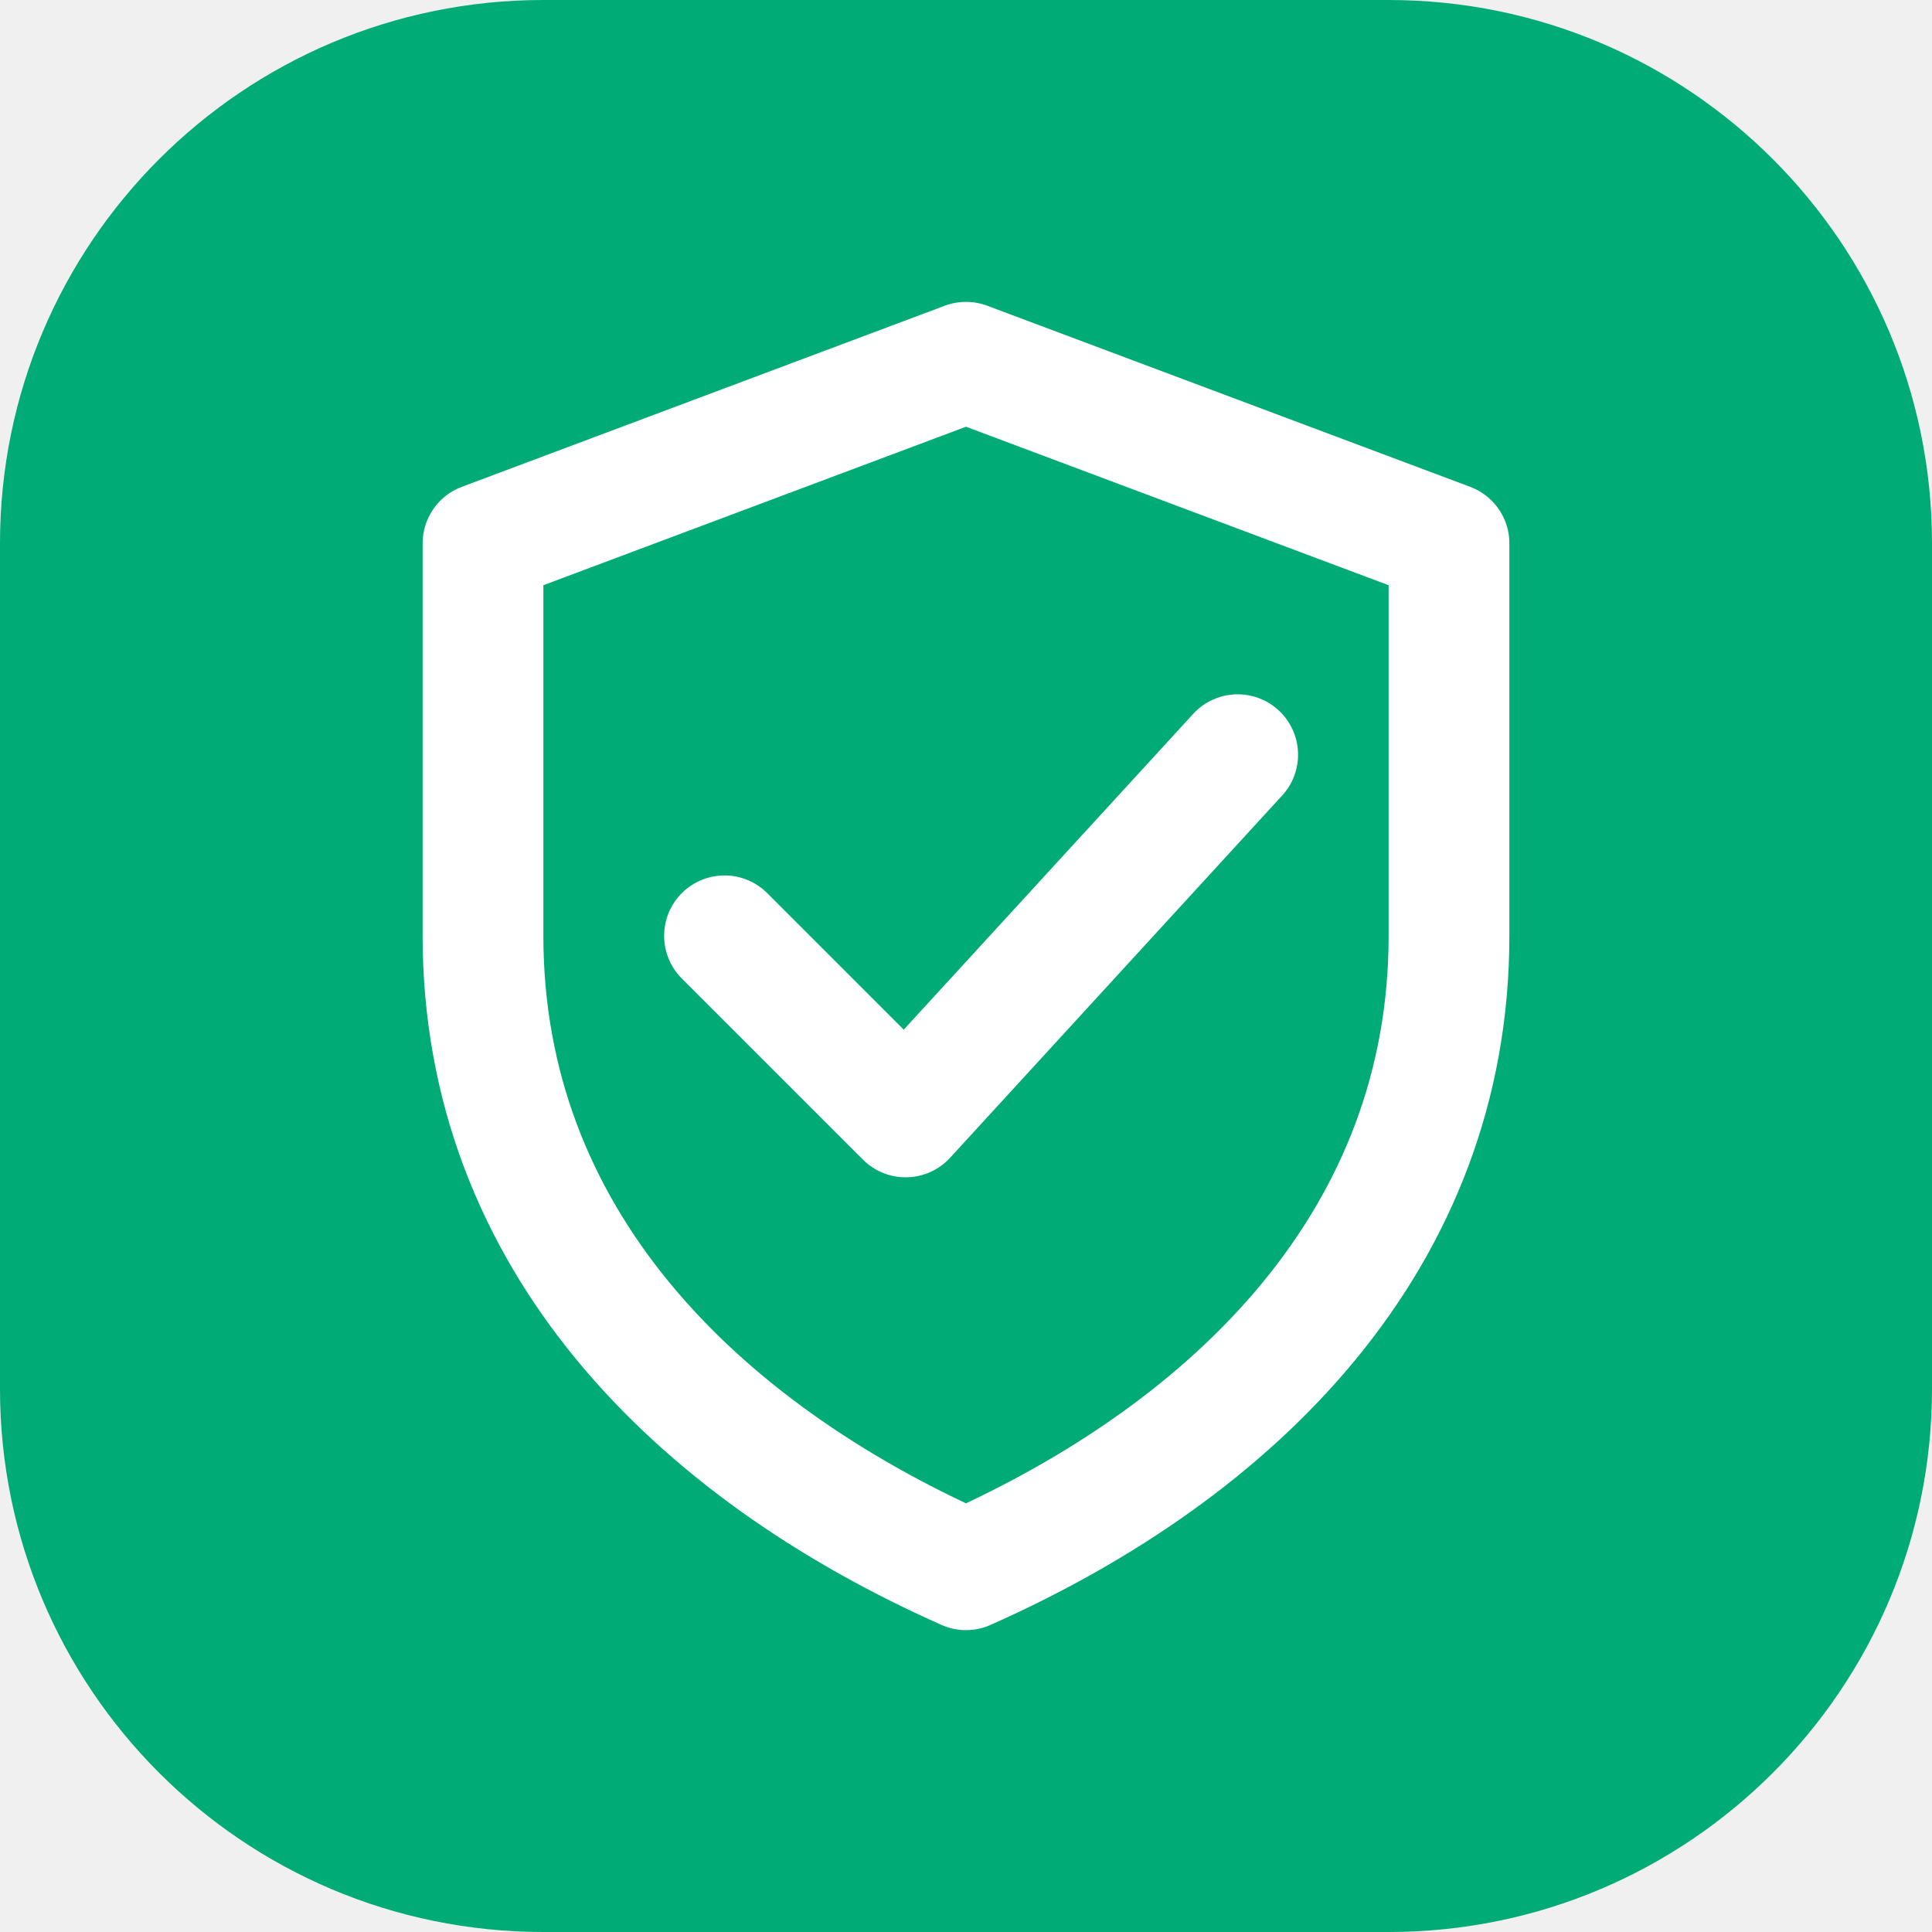
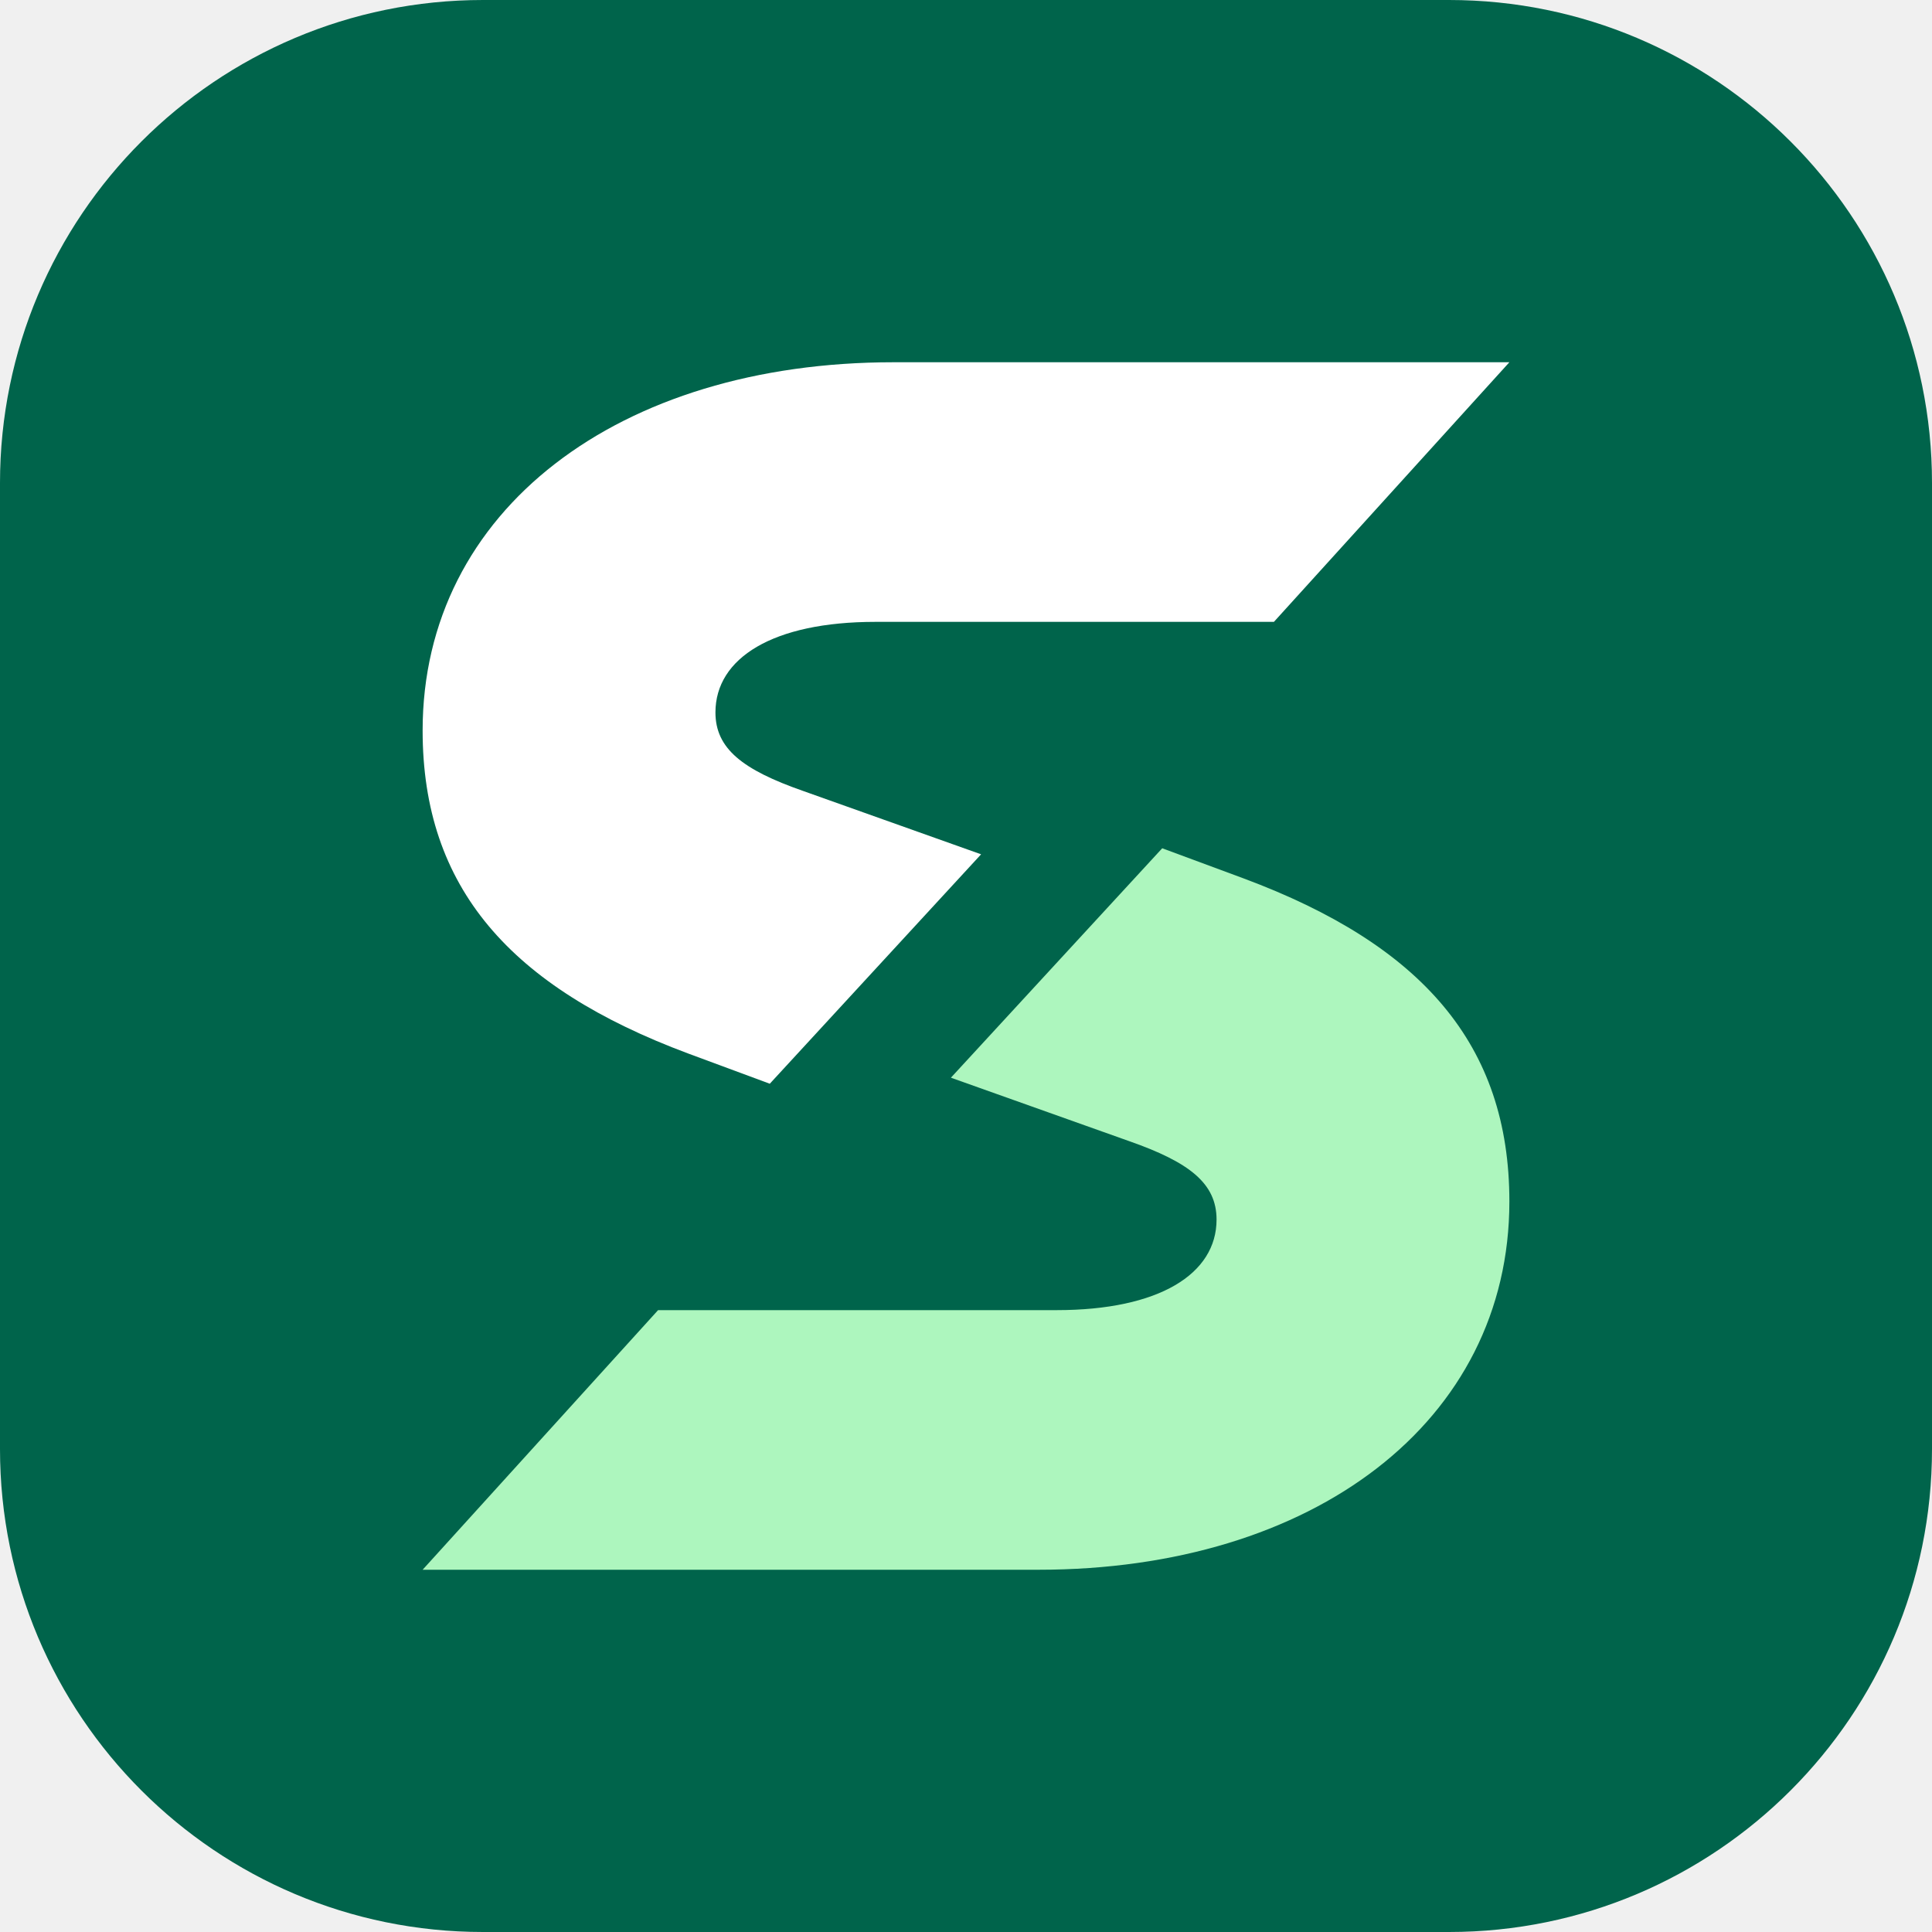
<svg xmlns="http://www.w3.org/2000/svg" viewBox="0 0 64 64">
-   <rect width="64" height="64" rx="18" fill="#00AB75" />
-   <path d="M32 12 48 18v13c0 10-7 17-16 21-9-4-16-11-16-21V18Z" fill="none" stroke="#FFF" stroke-width="4" stroke-linejoin="round" />
-   <path d="m24 31 6 6 11-12" fill="none" stroke="#FFF" stroke-width="4" stroke-linecap="round" stroke-linejoin="round" />
+   <rect width="64" height="64" rx="16" fill="#00644B" />
+   <path fill="#FFFFFF" d="M50 12H29.6C20.5 12 14 16.9 14 24.2c0 5.2 2.9 8.5 8.8 10.7l2.7 1 7-7.6-5.9-2.1c-2-.7-2.9-1.4-2.9-2.6 0-1.8 1.9-3 5.3-3h13.2Z" />
+   <path fill="#ADF6BE" d="M14 52h20.4C43.5 52 50 47.1 50 39.8c0-5.2-2.9-8.5-8.8-10.7l-2.7-1-7 7.6 5.9 2.1c2 .7 2.9 1.4 2.9 2.6 0 1.8-1.9 3-5.3 3H21.8Z" />
</svg>
